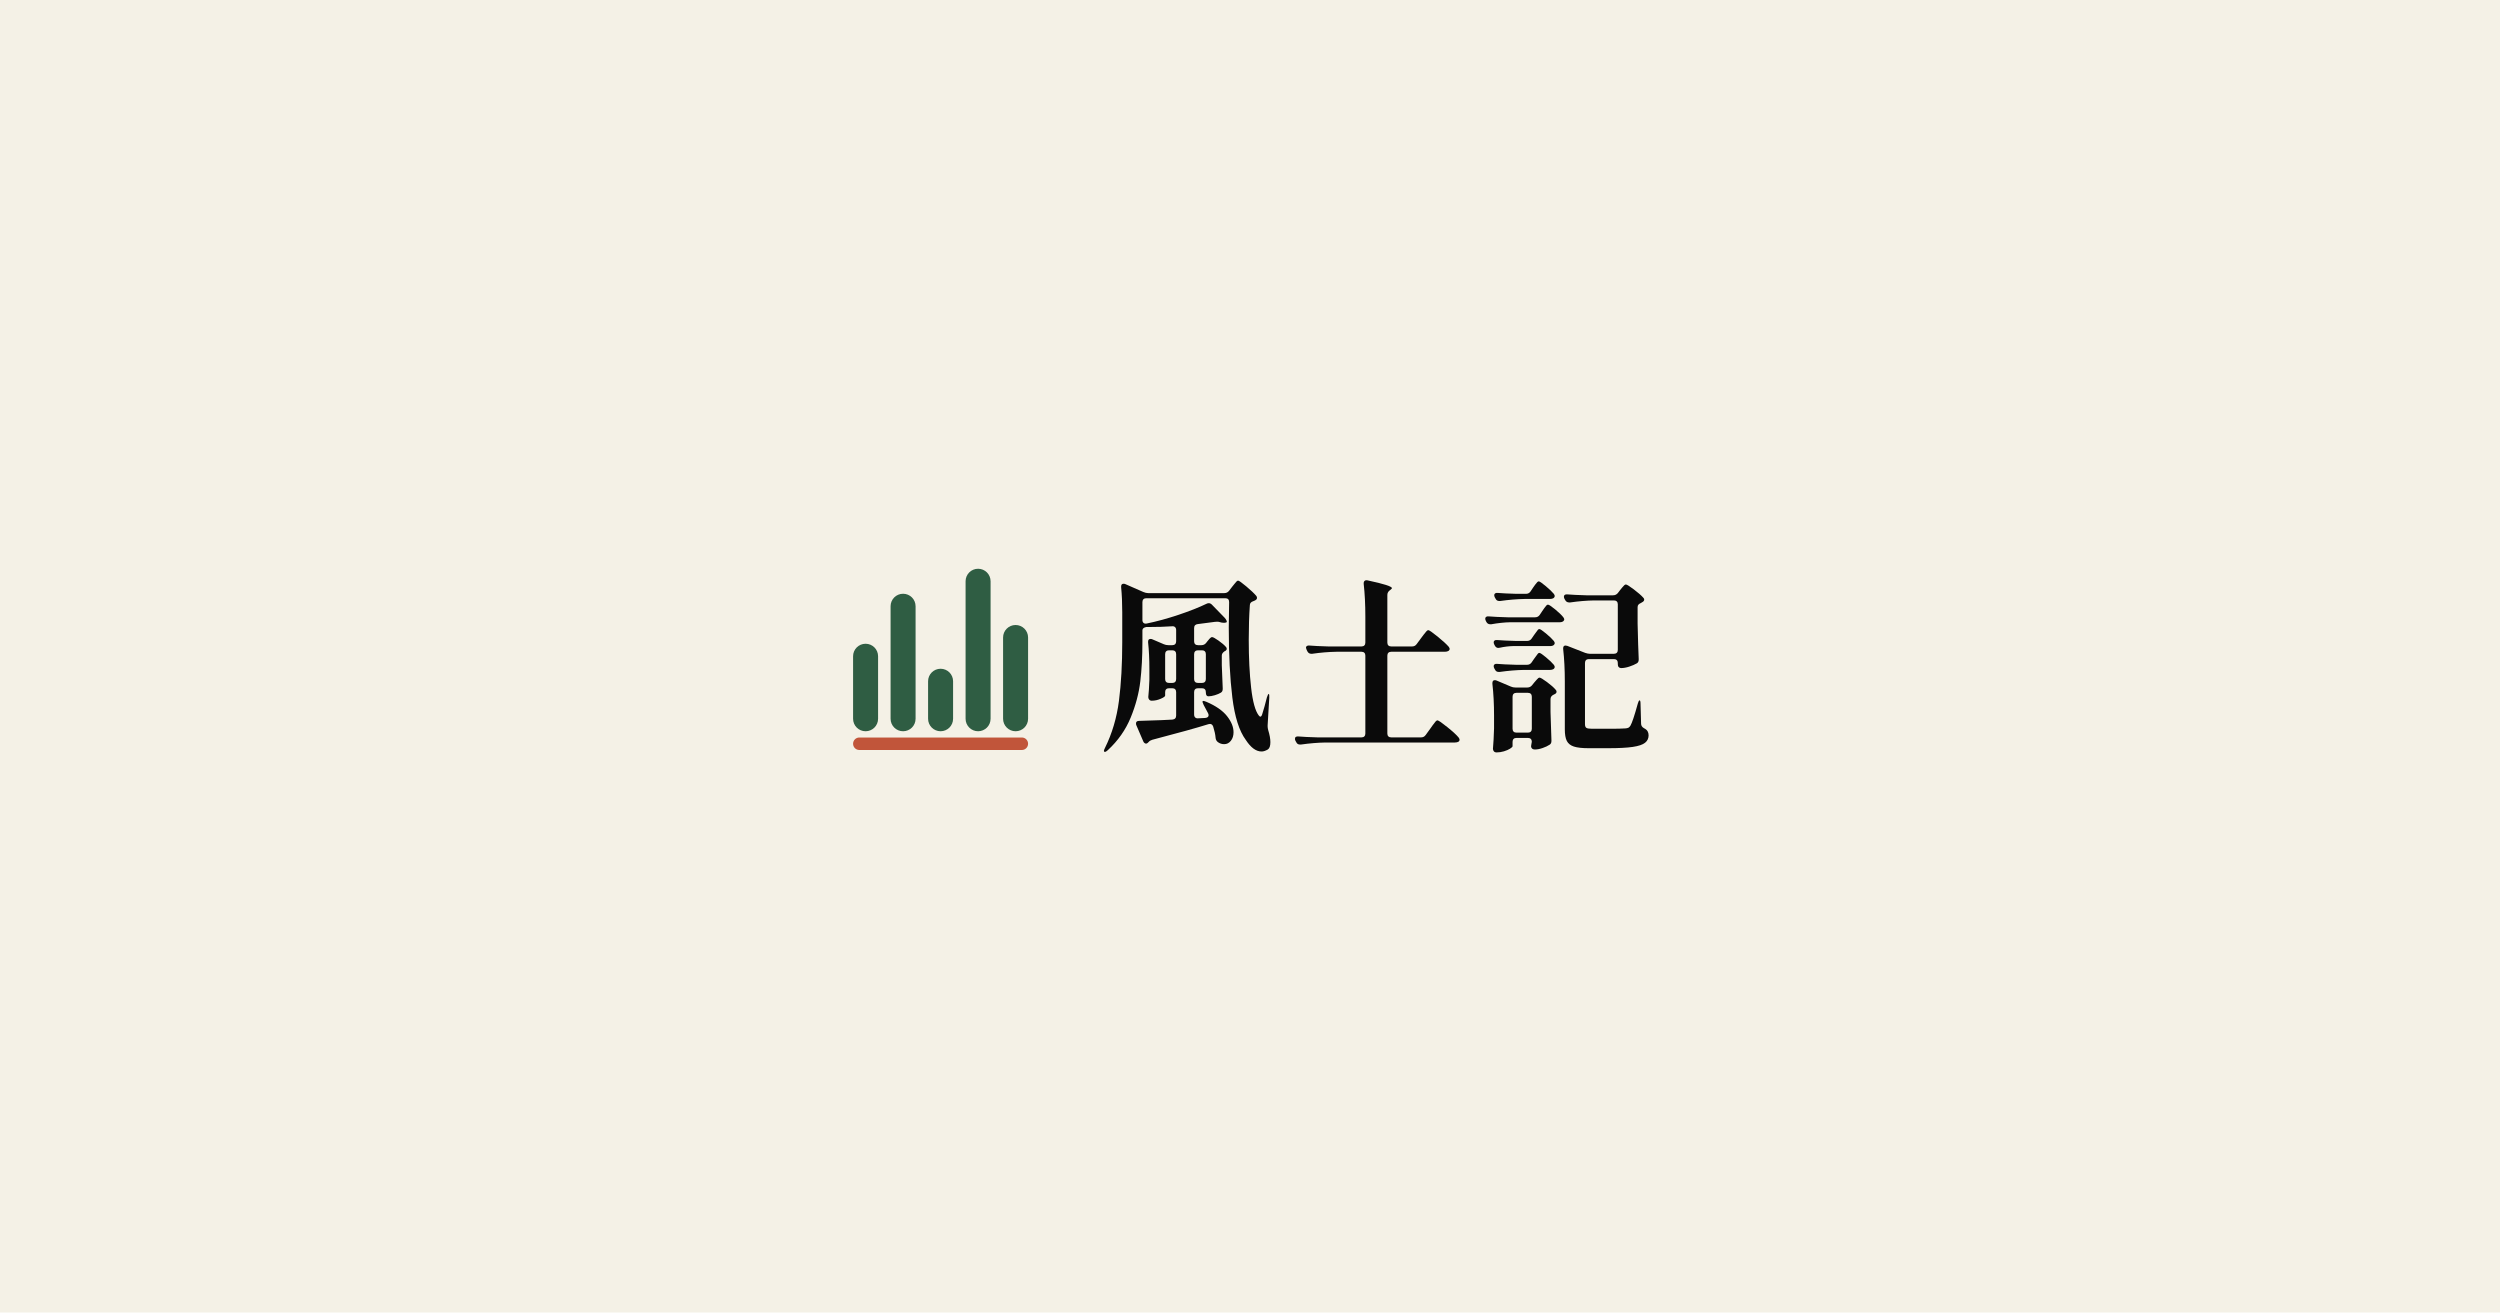
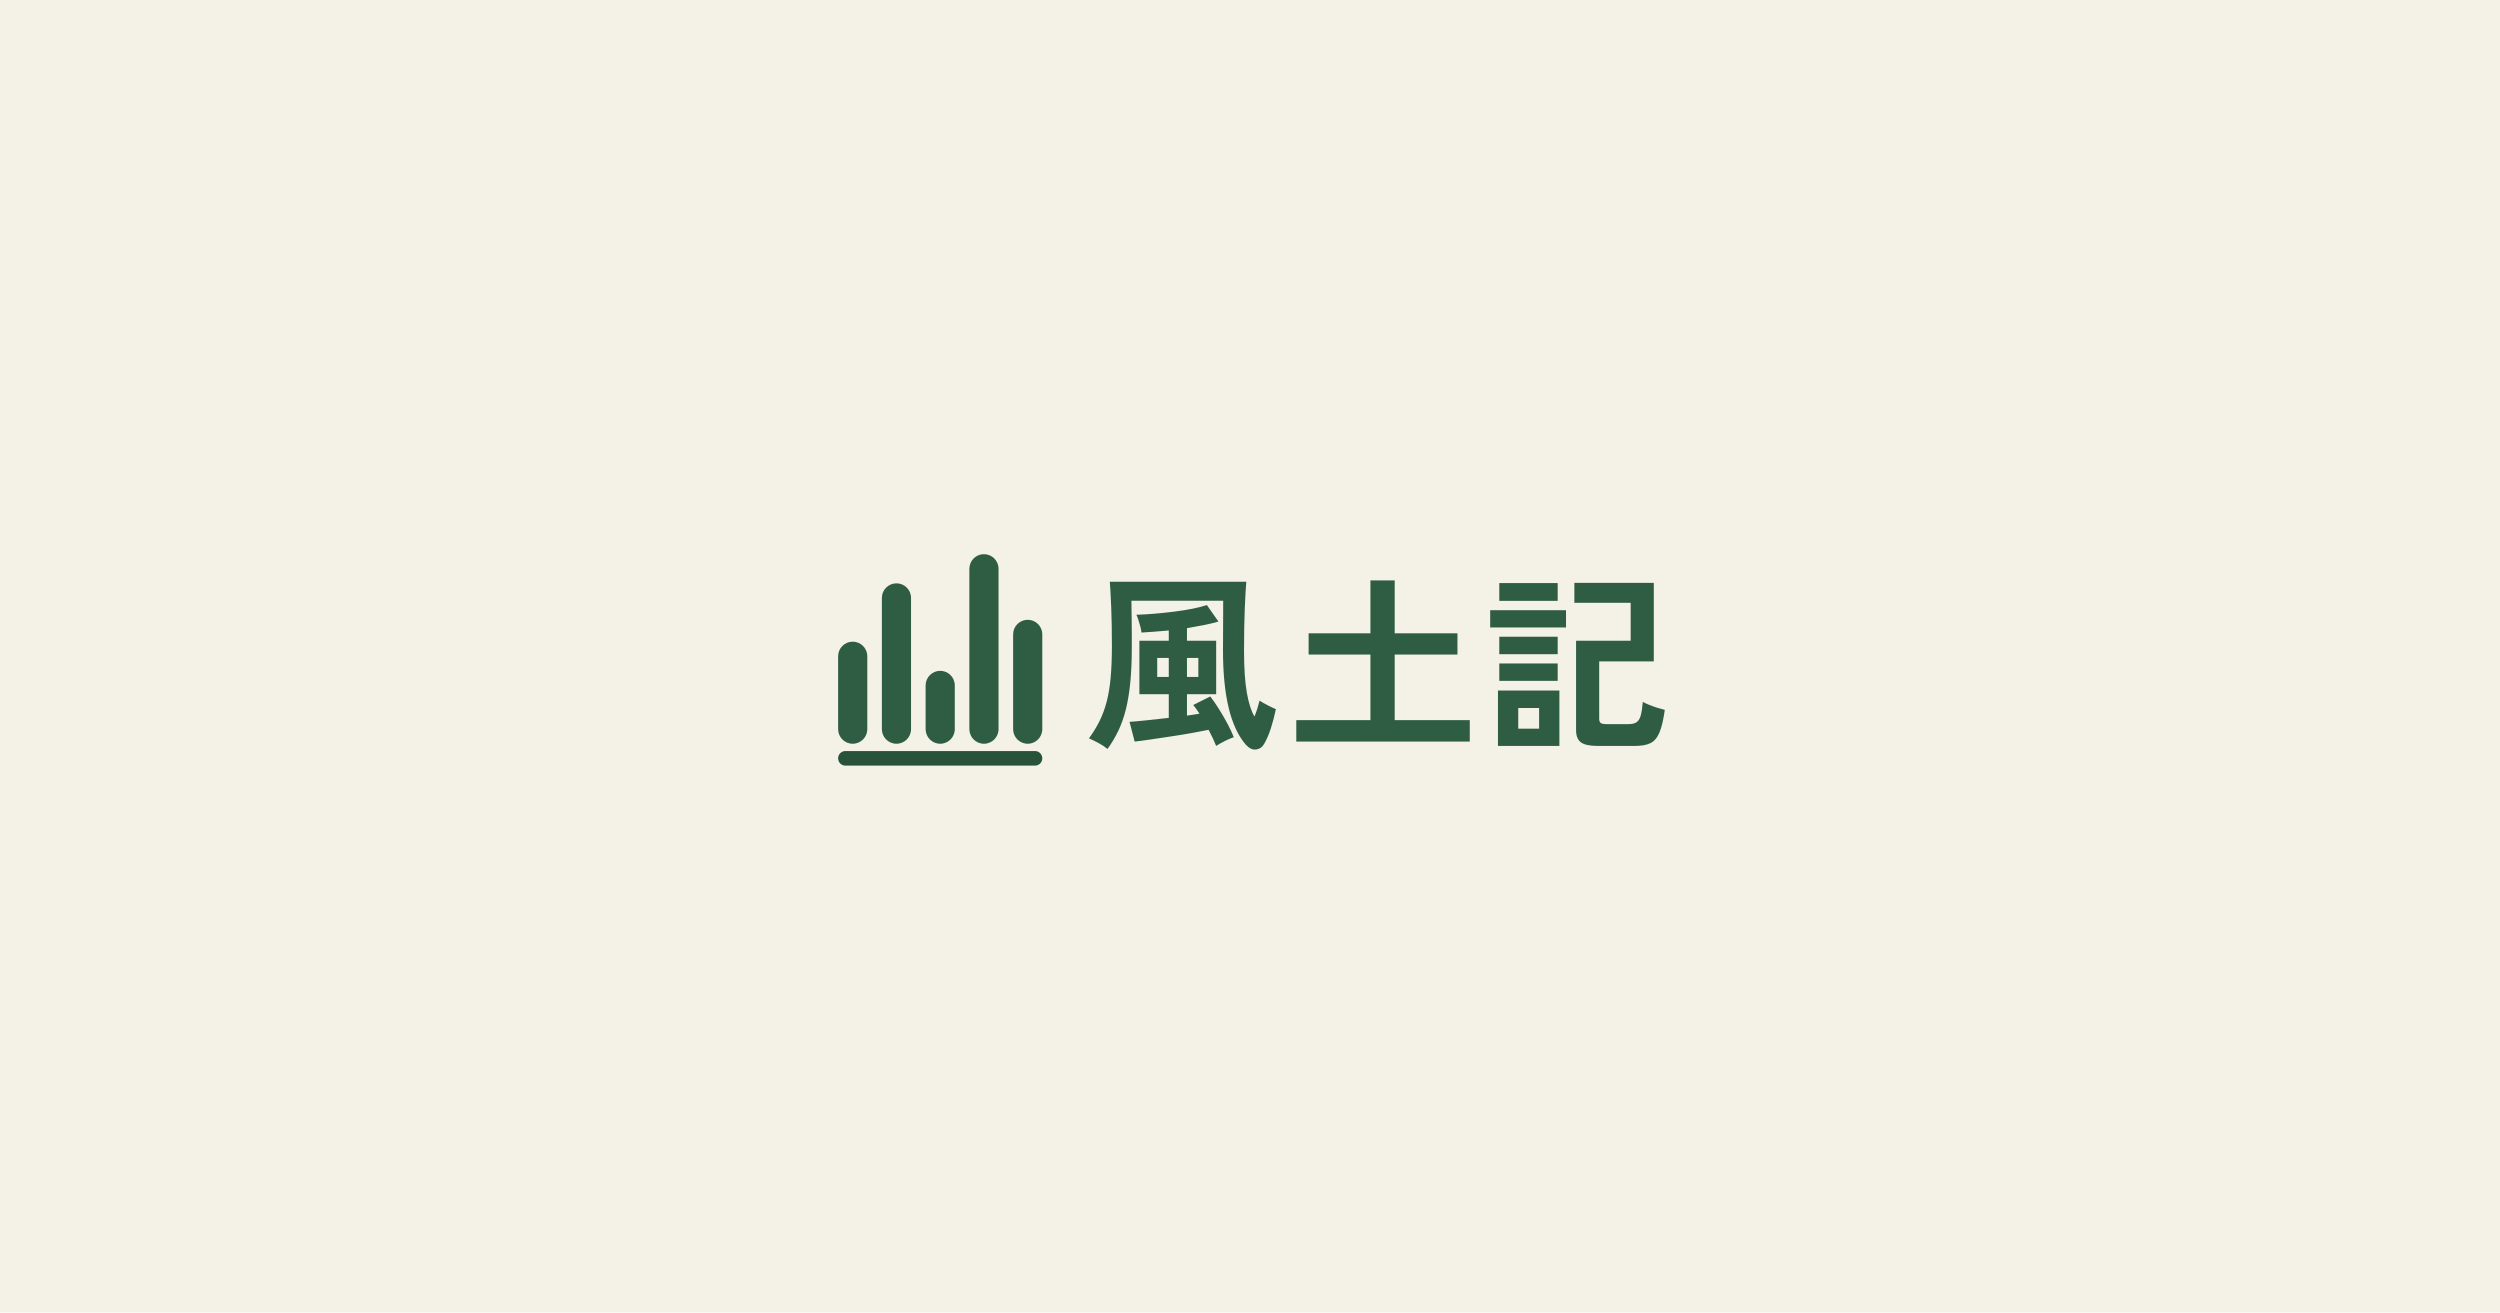
<svg xmlns="http://www.w3.org/2000/svg" width="1200" height="630" viewBox="0 0 1200 630">
  <rect width="1200" height="630" fill="#f4f1e6" />
-   <g transform="translate(403.48 267.0) scale(3.0)">
-     <rect fill="#2f5d43" x="2" y="14" width="4" height="14" rx="2" />
-     <rect fill="#2f5d43" x="8" y="6" width="4" height="22" rx="2" />
-     <rect fill="#2f5d43" x="14" y="18" width="4" height="10" rx="2" />
-     <rect fill="#2f5d43" x="20" y="2" width="4" height="26" rx="2" />
-     <rect fill="#2f5d43" x="26" y="11" width="4" height="17" rx="2" />
-     <rect fill="#c1553a" x="2" y="29" width="28" height="2" rx="1" />
-   </g>
-   <g fill="#0a0a0a">
-     <path transform="translate(525.48 353.24) scale(0.088 -0.088)" d="M733 792 749 813Q754 819 761.5 828.5Q769 838 773.5 842.5Q778 847 782 847Q789 847 826.0 816.0Q863 785 881 764Q885 759 885 753Q885 745 876 740Q873 738 870.0 737.0Q867 736 865 735Q846 729 846 713Q840 629 840 524Q840 377 853.0 262.5Q866 148 895 111Q900 105 903 105Q909 105 913 117Q927 161 939 210Q945 229 949 229Q953 227 952 209L943 58V52Q943 44 946 32Q958 -7 958 -34Q958 -65 944 -74Q925 -85 910 -85Q865 -85 824 -22Q770 51 750.5 209.5Q731 368 731 592Q731 640 733 730Q733 751 712 751H281Q271 751 265.5 745.5Q260 740 260 730V632Q260 622 266.0 616.5Q272 611 283 613Q366 630 457.0 660.5Q548 691 610 721Q616 724 622 724Q631 724 639 716L709 644Q717 635 719.5 627.5Q722 620 717 619Q711 617 705 617Q693 617 681 621Q676 623 667 623Q658 623 654 622L562 610Q542 608 542 588V516Q542 506 547.5 500.5Q553 495 563 495H582Q598 495 608 508L615 517Q618 521 626.0 530.0Q634 539 640 539Q648 539 675.0 520.0Q702 501 715 486Q720 481 720 475Q720 468 711 463H710Q693 452 693 439V385Q696 300 698 261V256Q698 242 688 236Q675 228 655.0 222.0Q635 216 620 216Q606 216 606 237V239Q606 249 600.5 254.5Q595 260 585 260H563Q553 260 547.5 254.5Q542 249 542 239V117Q542 106 548.0 100.5Q554 95 564 96L603 98Q621 100 621 113Q621 118 618 124L594 169Q585 187 589 190Q590 191 592 191Q596 191 609 186Q686 153 721.5 108.0Q757 63 757 20Q757 -8 742.5 -26.5Q728 -45 706 -45Q687 -45 672 -34Q660 -25 659 -9Q657 16 646 51Q643 60 636.0 63.5Q629 67 620 64Q528 35 314 -21Q301 -25 295 -32Q295 -32 290 -37Q285 -42 280 -42Q275 -42 270.5 -38.0Q266 -34 264 -28L227 58Q225 62 225 68Q225 82 242 82L363 86L423 89Q444 91 444 111V239Q444 249 438.5 254.5Q433 260 423 260H405Q395 260 389.5 254.5Q384 249 384 239V220Q384 213 359.5 202.5Q335 192 311 192Q302 192 297.0 198.0Q292 204 292 212Q296 249 298 306V363Q298 447 291 510V514Q291 529 304 529Q310 529 314 527L377 500Q388 495 402 495H423Q433 495 438.5 500.5Q444 506 444 516V577Q444 588 438.0 593.5Q432 599 422 598Q365 594 292 594H281Q260 590 260 576V513Q260 395 248.5 297.5Q237 200 196.0 100.0Q155 0 72 -77Q57 -91 52 -86Q50 -84 50 -81Q50 -77 56 -65Q114 52 132.0 191.5Q150 331 150 513V674Q150 748 144 811V815Q144 830 157 830Q163 830 167 828L265 785Q279 779 291 779H707Q723 779 733 792ZM384 446V310Q384 300 389.5 294.5Q395 289 405 289H423Q433 289 438.5 294.5Q444 300 444 310V446Q444 456 438.5 461.5Q433 467 423 467H405Q395 467 389.5 461.5Q384 456 384 446ZM606 310V446Q606 456 600.5 461.5Q595 467 585 467H563Q553 467 547.5 461.5Q542 456 542 446V310Q542 300 547.5 294.5Q553 289 563 289H585Q595 289 600.5 294.5Q606 300 606 310Z" />
-     <path transform="translate(617.00 353.24) scale(0.088 -0.088)" d="M716 501 739 532Q744 539 753.5 551.5Q763 564 769.0 570.5Q775 577 779 577Q787 577 830.0 542.0Q873 507 891 486Q896 479 896 474Q896 469 890 464Q882 459 870 459H577Q567 459 561.5 453.5Q556 448 556 438V13Q556 3 561.5 -2.5Q567 -8 577 -8H740Q756 -8 765 5L789 38Q794 45 803.5 58.5Q813 72 819.0 78.5Q825 85 829 85Q837 85 882.5 48.5Q928 12 945 -9Q950 -16 950 -21Q950 -27 945 -31Q937 -36 924 -36H217Q156 -37 85 -47H79Q65 -47 59 -34L55 -27Q52 -21 52 -16Q52 -1 72 -3Q106 -6 175 -8H415Q425 -8 430.5 -2.5Q436 3 436 13V438Q436 448 430.5 453.5Q425 459 415 459H278Q215 458 146 448H141Q127 448 120 461L116 469Q112 479 112 481Q112 487 117.0 490.5Q122 494 131 493Q165 490 234 488H415Q425 488 430.5 493.5Q436 499 436 509V649Q436 750 427 829V833Q427 842 433.0 846.5Q439 851 450 848Q581 820 581 806Q581 803 573 797L569 794Q556 784 556 769V509Q556 499 561.5 493.5Q567 488 577 488H691Q707 488 716 501Z" />
-     <path transform="translate(708.52 353.24) scale(0.088 -0.088)" d="M297 788 311 809Q315 815 322.0 824.5Q329 834 333.5 838.5Q338 843 342 843Q349 843 379.5 817.5Q410 792 424 775Q429 768 429 763Q429 757 423 752Q415 747 404 747H264Q203 746 132 736H126Q112 736 106 749L102 756Q99 762 99 768Q99 774 104.0 777.5Q109 781 118 780Q152 777 221 775H272Q288 775 297 788ZM773 779 786 796Q790 801 797.0 809.5Q804 818 808.5 822.0Q813 826 817 826Q825 826 860.0 799.5Q895 773 912 754Q917 749 917 744Q917 736 909 731L899 725Q890 721 885.5 716.0Q881 711 881 702V613Q884 483 887 421V416Q887 402 877 396Q860 386 835.5 378.0Q811 370 791 370Q783 370 778.0 375.5Q773 381 773 391V398Q773 408 767.5 413.5Q762 419 752 419H615Q605 419 599.5 413.5Q594 408 594 398V64Q594 49 601.5 44.0Q609 39 633 39H732Q785 39 815 41Q826 42 831.5 45.0Q837 48 842 56Q855 78 882 176Q887 194 892 194Q897 194 897 173L900 67Q900 51 916 42Q930 35 935.5 25.5Q941 16 941 3Q941 -22 921.5 -37.5Q902 -53 854.5 -60.0Q807 -67 722 -67H613Q561 -67 533.5 -58.0Q506 -49 495.0 -27.5Q484 -6 484 36V297Q484 395 475 474V478Q475 493 488 493Q490 493 498 491L595 453Q610 448 620 448H752Q762 448 767.5 453.5Q773 459 773 469V718Q773 728 767.5 733.5Q762 739 752 739H645Q582 738 513 728H508Q493 728 486 741L482 748Q479 754 479 760Q479 766 484.0 769.5Q489 773 498 772Q532 769 601 767H747Q763 767 773 779ZM187 620Q138 619 83 609H77Q63 609 56 622L53 628Q50 634 50 640Q50 646 55.0 649.5Q60 653 69 652Q103 649 172 647H322Q338 647 347 660L361 681Q366 688 372.5 697.5Q379 707 383.5 711.5Q388 716 392 716Q400 716 431.0 690.5Q462 665 476 647Q481 640 481 635Q481 631 476 626Q469 620 456 620ZM201 490Q165 489 129 481Q126 480 121 480Q109 480 102 493L99 499Q96 505 96 511Q96 517 101.0 520.5Q106 524 115 523Q149 520 218 518H278Q294 518 303 531L316 550Q321 556 327.0 565.0Q333 574 337.0 578.5Q341 583 345 583Q352 583 381.0 559.0Q410 535 424 518Q429 511 429 506Q429 501 424 496Q417 490 404 490ZM303 401 316 420Q321 426 327.0 435.0Q333 444 337.0 448.5Q341 453 345 453Q352 453 381.0 429.0Q410 405 424 388Q429 381 429 376Q429 370 423 365Q415 360 404 360H261Q200 359 129 349H123Q109 349 103 362L99 369Q96 375 96 381Q96 387 101.0 390.5Q106 394 115 393Q149 390 218 388H278Q294 388 303 401ZM199 -32V-56Q199 -61 185.5 -69.5Q172 -78 152.0 -84.0Q132 -90 112 -90Q102 -90 97.0 -84.0Q92 -78 92 -70Q96 -26 98 42V109Q98 206 89 284V288Q89 304 102 304Q108 304 112 302L190 269Q201 264 215 264H279Q295 264 305 276L317 291Q322 296 331.0 307.0Q340 318 346 318Q354 318 386.5 294.0Q419 270 434 252Q439 247 439 241Q439 234 431 229L423 225Q406 217 406 201V131Q409 32 411 -23V-28Q411 -42 401 -48Q386 -58 363.0 -66.0Q340 -74 321 -74Q308 -74 303 -66Q300 -62 300 -56Q300 -53 302 -43L304 -32Q304 -22 298.5 -16.5Q293 -11 283 -11H220Q210 -11 204.5 -16.5Q199 -22 199 -32ZM199 214V39Q199 29 204.5 23.5Q210 18 220 18H283Q293 18 298.5 23.5Q304 29 304 39V214Q304 224 298.5 229.5Q293 235 283 235H220Q210 235 204.5 229.5Q199 224 199 214Z" />
+   <g fill="#2f5d43" transform="translate(395.299 259) scale(2.8)">
+     <g transform="translate(0 0) scale(1.25)">
+       <rect x="2" y="14" width="4" height="14" rx="2" />
+       <rect x="8" y="6" width="4" height="22" rx="2" />
+       <rect x="14" y="18" width="4" height="10" rx="2" />
+       <rect x="20" y="2" width="4" height="26" rx="2" />
+       <rect x="26" y="11" width="4" height="17" rx="2" />
+       <rect x="2" y="29" width="28" height="2" rx="1" fill="#29523b" />
+     </g>
+     <path transform="translate(45.0775 33.5854) scale(0.0325 -0.0325)" d="M111 -71Q92 -55 63.0 -39.5Q34 -24 13 -15Q46 30 69.0 76.5Q92 123 106.5 178.5Q121 234 127.5 306.0Q134 378 134 472Q134 585 130.5 673.5Q127 762 123 811H843Q839 765 835.0 671.5Q831 578 831 449Q831 308 846.0 224.5Q861 141 886 100Q894 119 901.0 141.5Q908 164 913 184Q929 173 956.5 159.0Q984 145 999 139Q989 90 973.0 39.5Q957 -11 936 -46Q921 -71 893.5 -74.0Q866 -77 840 -48Q720 91 720 449Q720 509 720.5 565.0Q721 621 721.0 660.5Q721 700 721 711H237Q237 696 237.5 666.0Q238 636 238.5 599.5Q239 563 239.0 527.0Q239 491 239 464Q239 359 231.0 279.0Q223 199 207.5 137.0Q192 75 168.0 25.0Q144 -25 111 -71ZM684 -55Q668 -15 644 30Q606 22 552.5 12.5Q499 3 441.5 -5.5Q384 -14 334.0 -21.5Q284 -29 254 -32L227 72Q259 74 315.5 80.0Q372 86 434 93V218H279V500H434V554Q394 550 357.0 547.5Q320 545 290 543Q289 556 284.0 574.5Q279 593 273.5 610.5Q268 628 263 637Q307 638 359.5 642.5Q412 647 464.0 653.5Q516 660 560.5 669.0Q605 678 635 688L696 601Q662 591 619.0 582.5Q576 574 530 566V500H684V218H530V105Q548 107 564.5 110.0Q581 113 596 115Q588 128 579.5 139.5Q571 151 563 161L653 206Q674 179 698.5 140.0Q723 101 744.0 61.5Q765 22 777 -9Q758 -15 730.0 -29.0Q702 -43 684 -55ZM373 309H434V409H373ZM530 309H590V409H530Z" />
+     <path transform="translate(79.5825 33.5854) scale(0.0325 -0.0325)" d="M45 -32V81H436V427H110V539H436V818H564V539H895V427H564V81H960V-32Z" />
+     <path transform="translate(112.625 33.5854) scale(0.0325 -0.0325)" d="M617 -55Q555 -55 529.5 -36.0Q504 -17 504 28V500H792V700H495V805H914V391H626V88Q626 73 633.5 66.5Q641 60 664 60H781Q808 60 823.0 70.0Q838 80 845.0 105.5Q852 131 856 177Q869 170 890.0 161.5Q911 153 933.5 146.0Q956 139 972 135Q961 56 943.5 15.0Q926 -26 896.0 -40.5Q866 -55 815 -55ZM92 -55V237H416V-55ZM51 570V661H451V570ZM99 710V804H407V710ZM99 288V380H407V288ZM99 429V521H407V429ZM199 36H309V145H199Z" />
  </g>
</svg>
